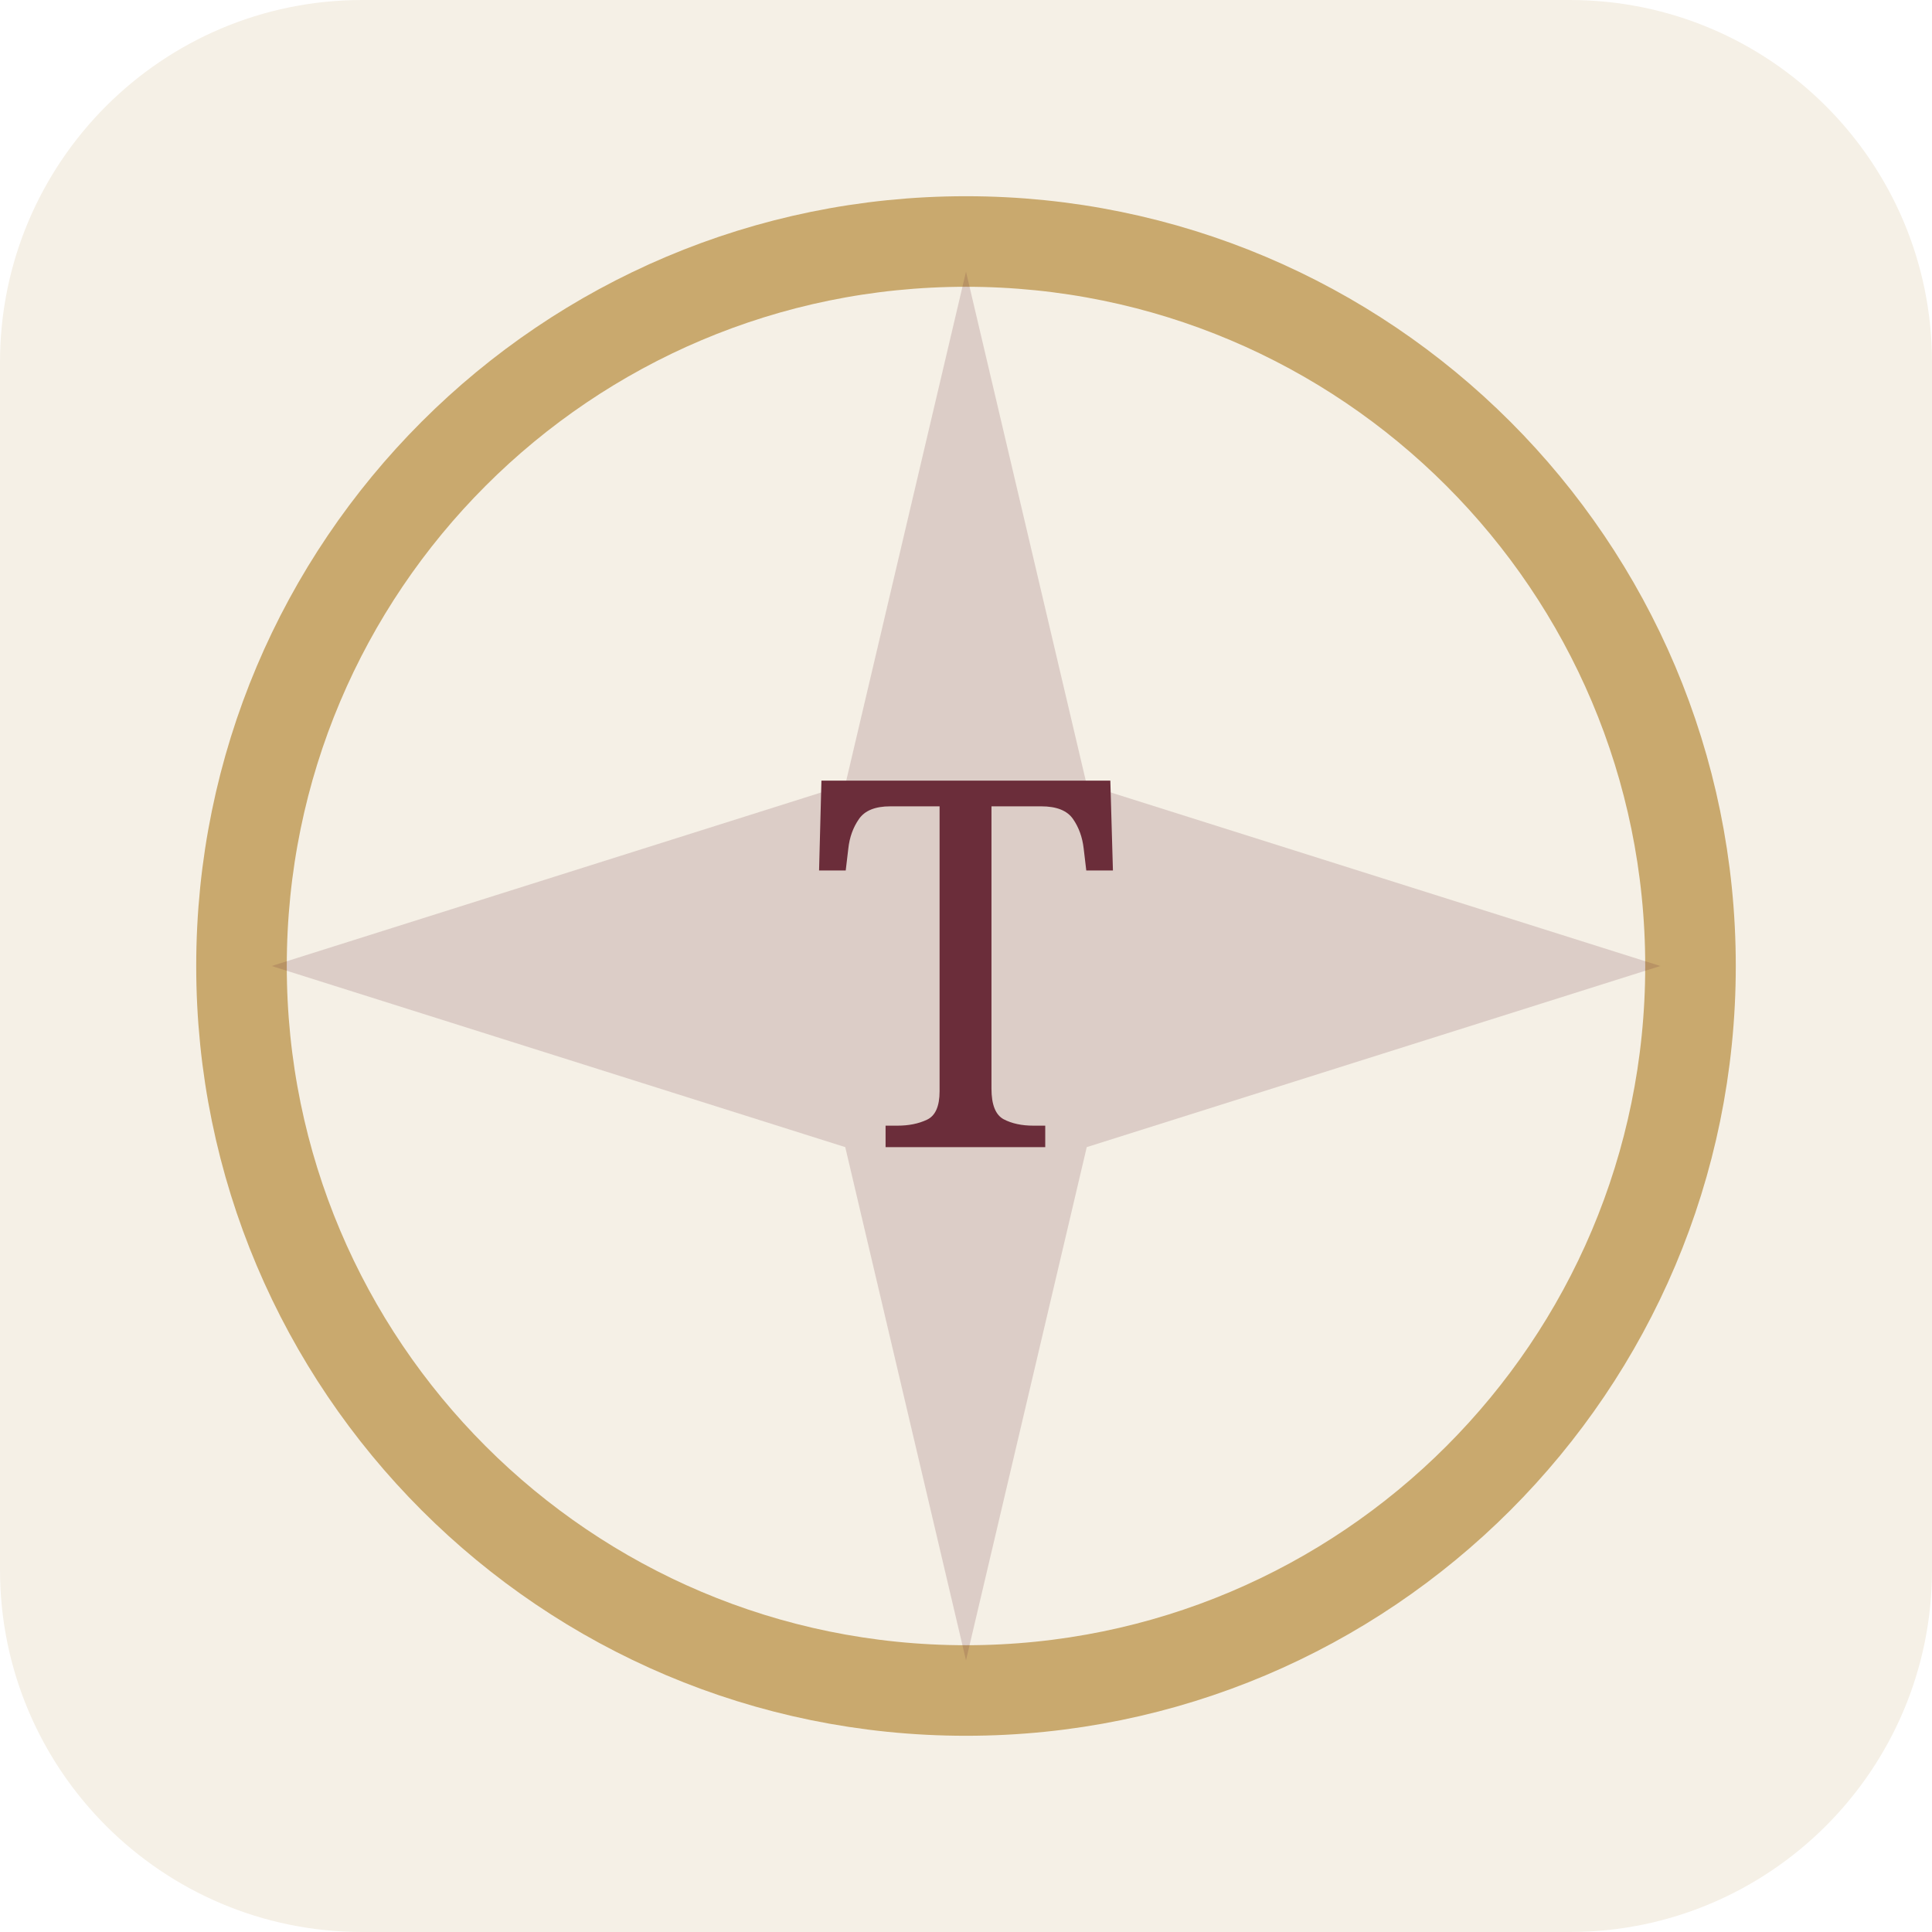
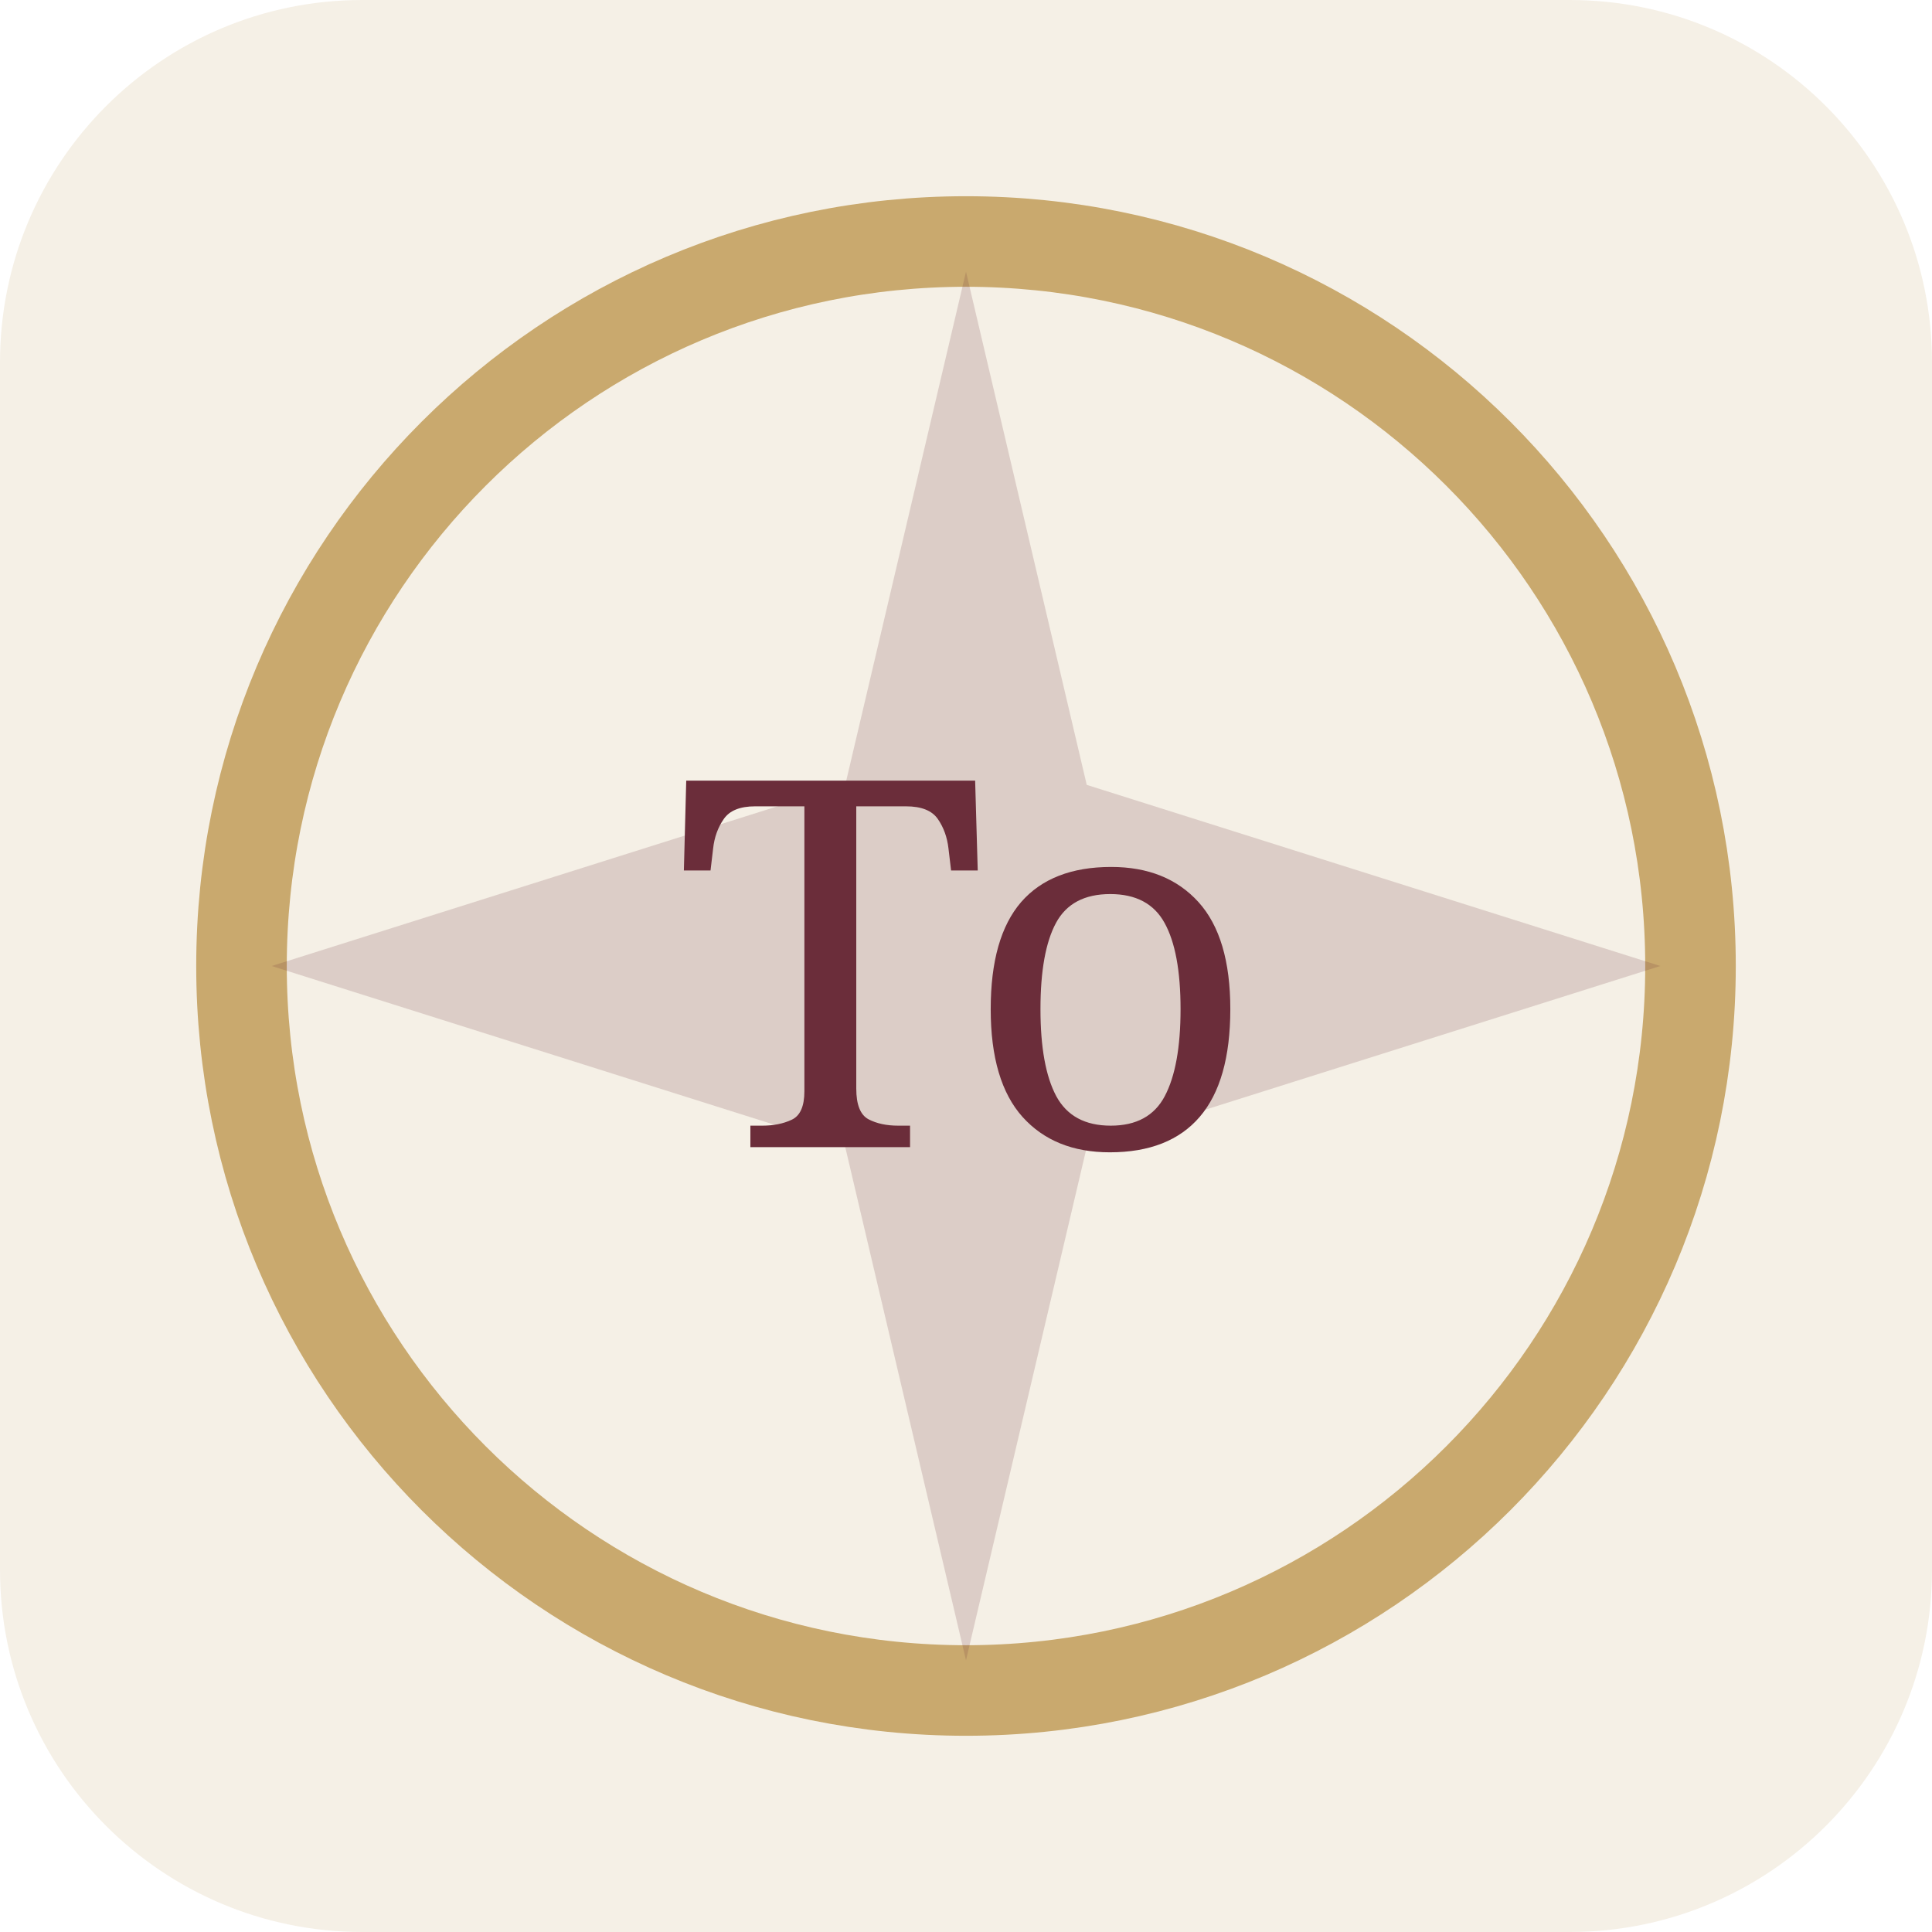
<svg xmlns="http://www.w3.org/2000/svg" viewBox="0 0 128 128" role="img" aria-label="The Tower">
  <rect width="128" height="128" rx="24" fill="#f5f0e6" />
  <circle cx="64" cy="64" r="48" fill="none" stroke="#c9a96e" stroke-width="6" />
  <path d="M64 18 L72 52 L110 64 L72 76 L64 110 L56 76 L18 64 L56 52 Z" fill="#6b2d3a" opacity="0.18" />
-   <text x="64" y="76" text-anchor="middle" font-family="Georgia, serif" font-size="34" fill="#6b2d3a">T</text>
+   <text x="64" y="76" text-anchor="middle" font-family="Georgia, serif" font-size="34" fill="#6b2d3a">To</text>
</svg>
